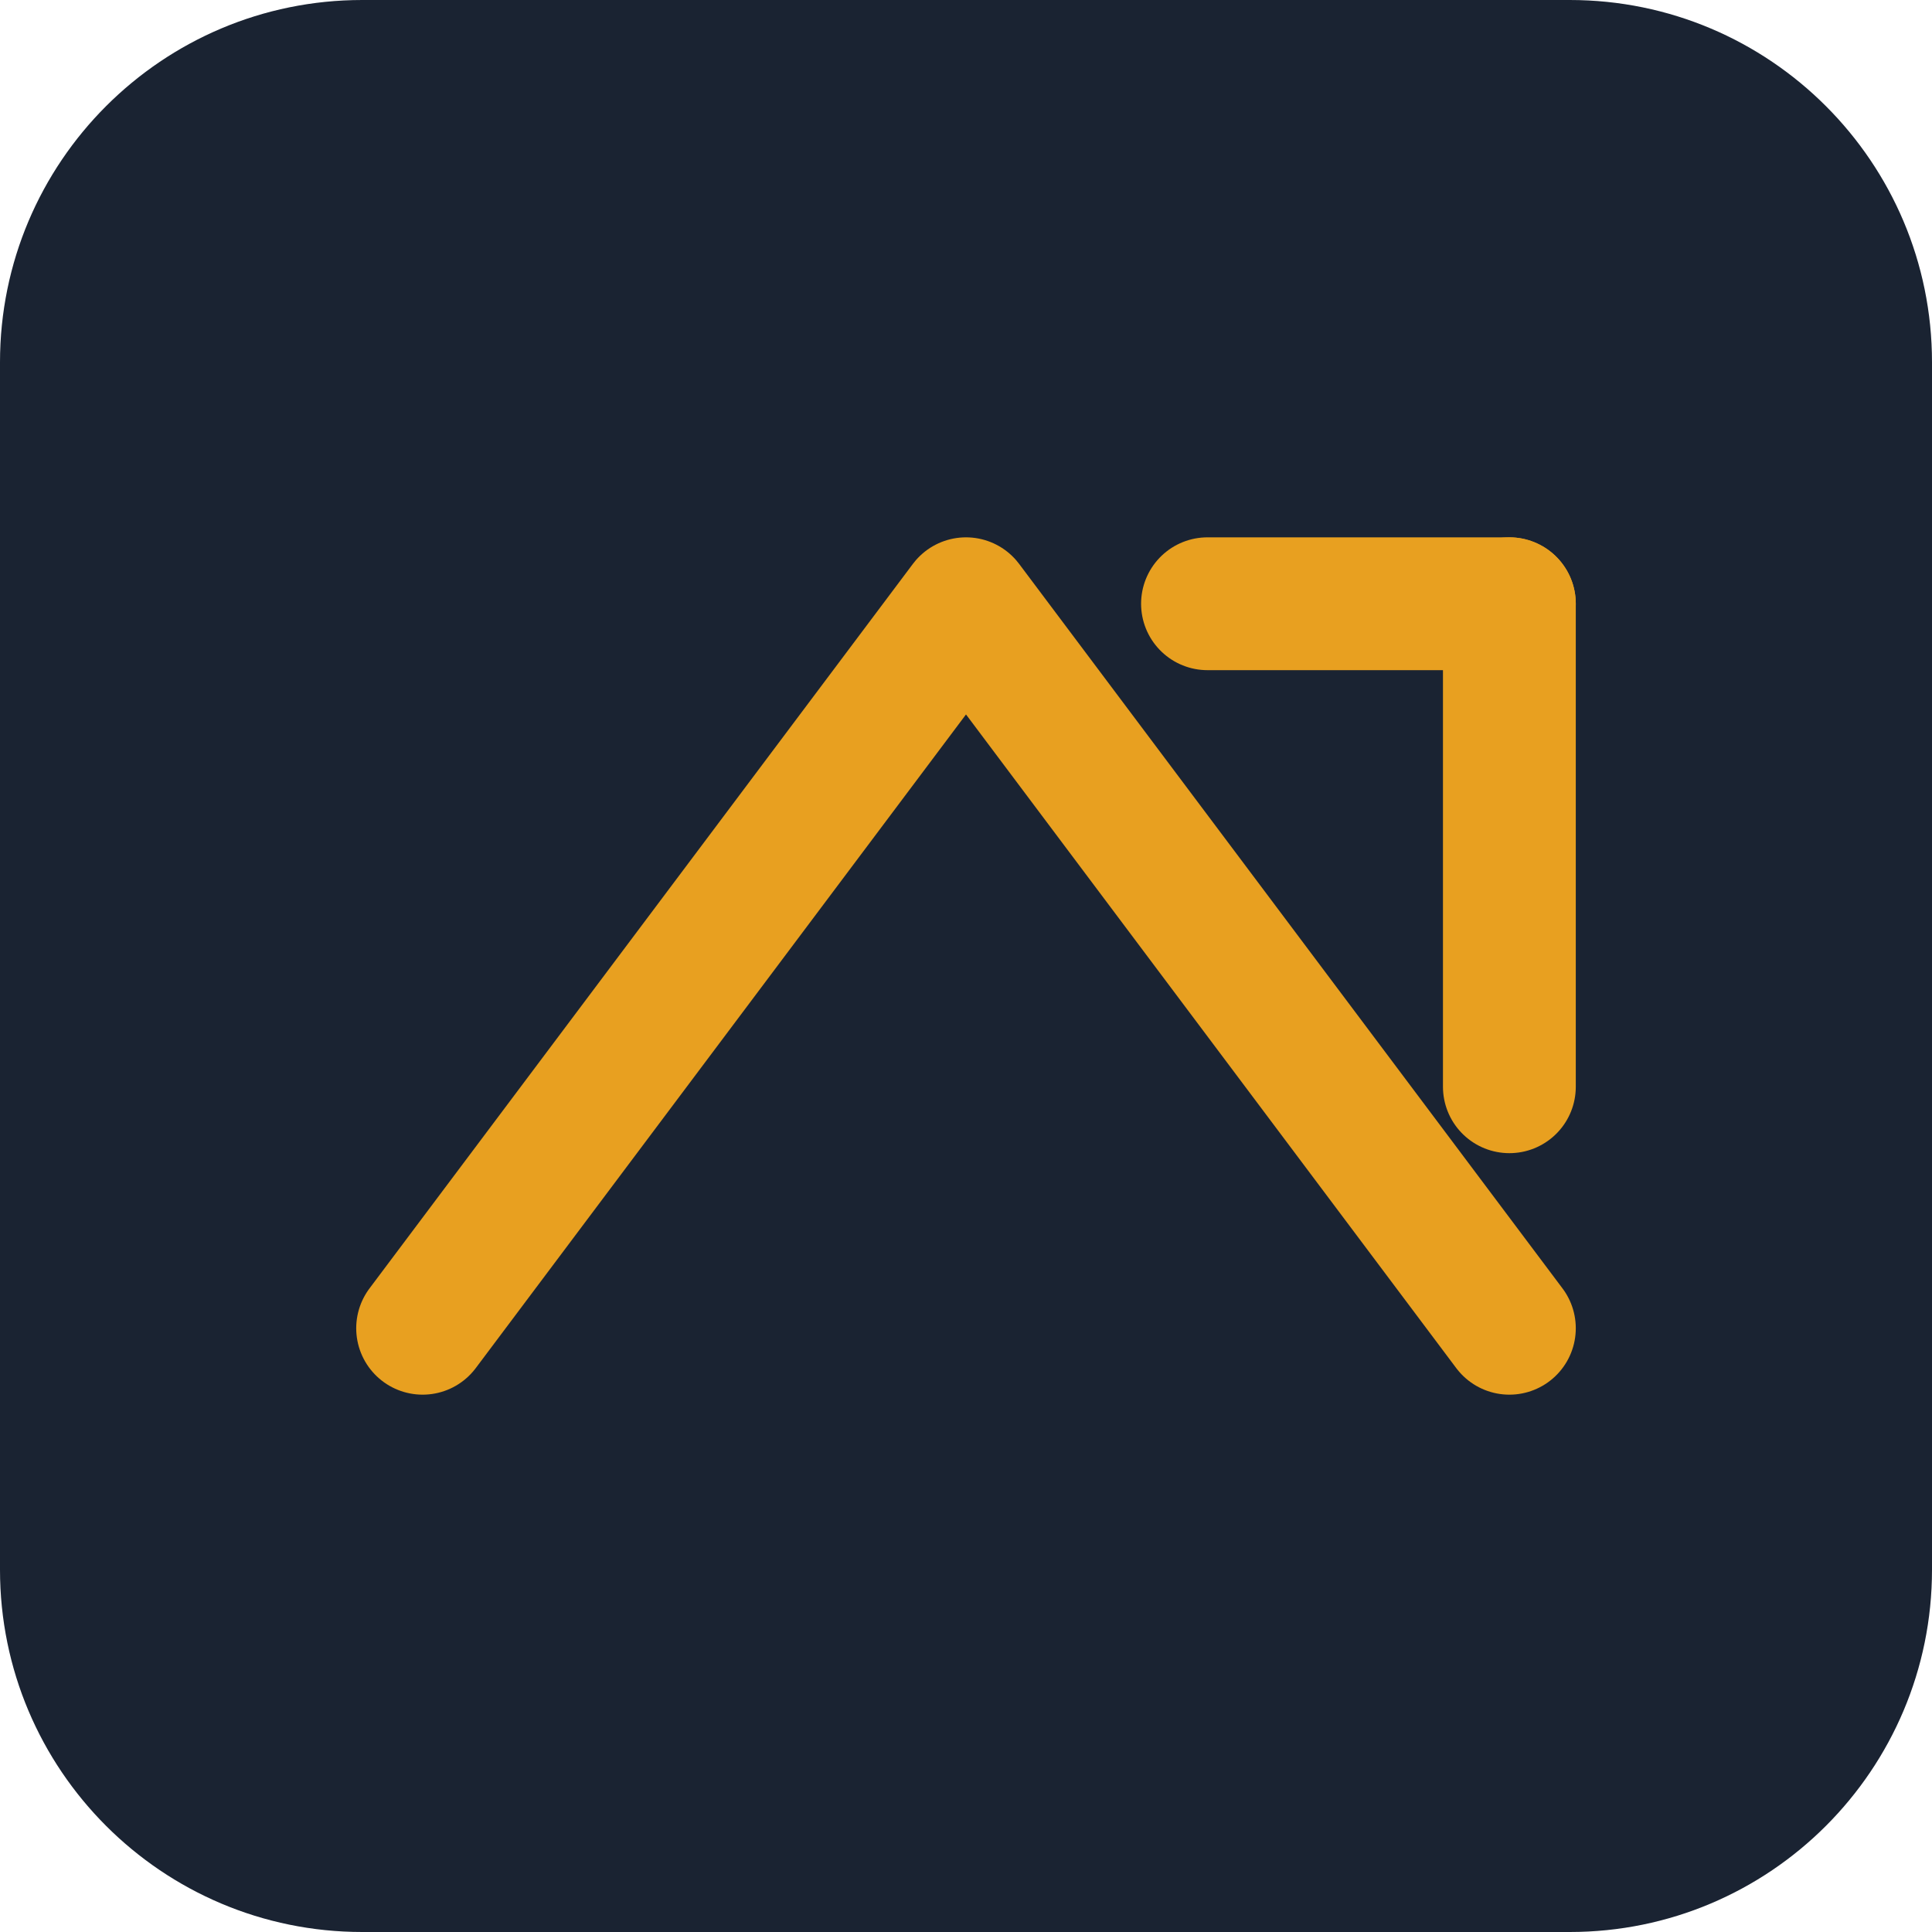
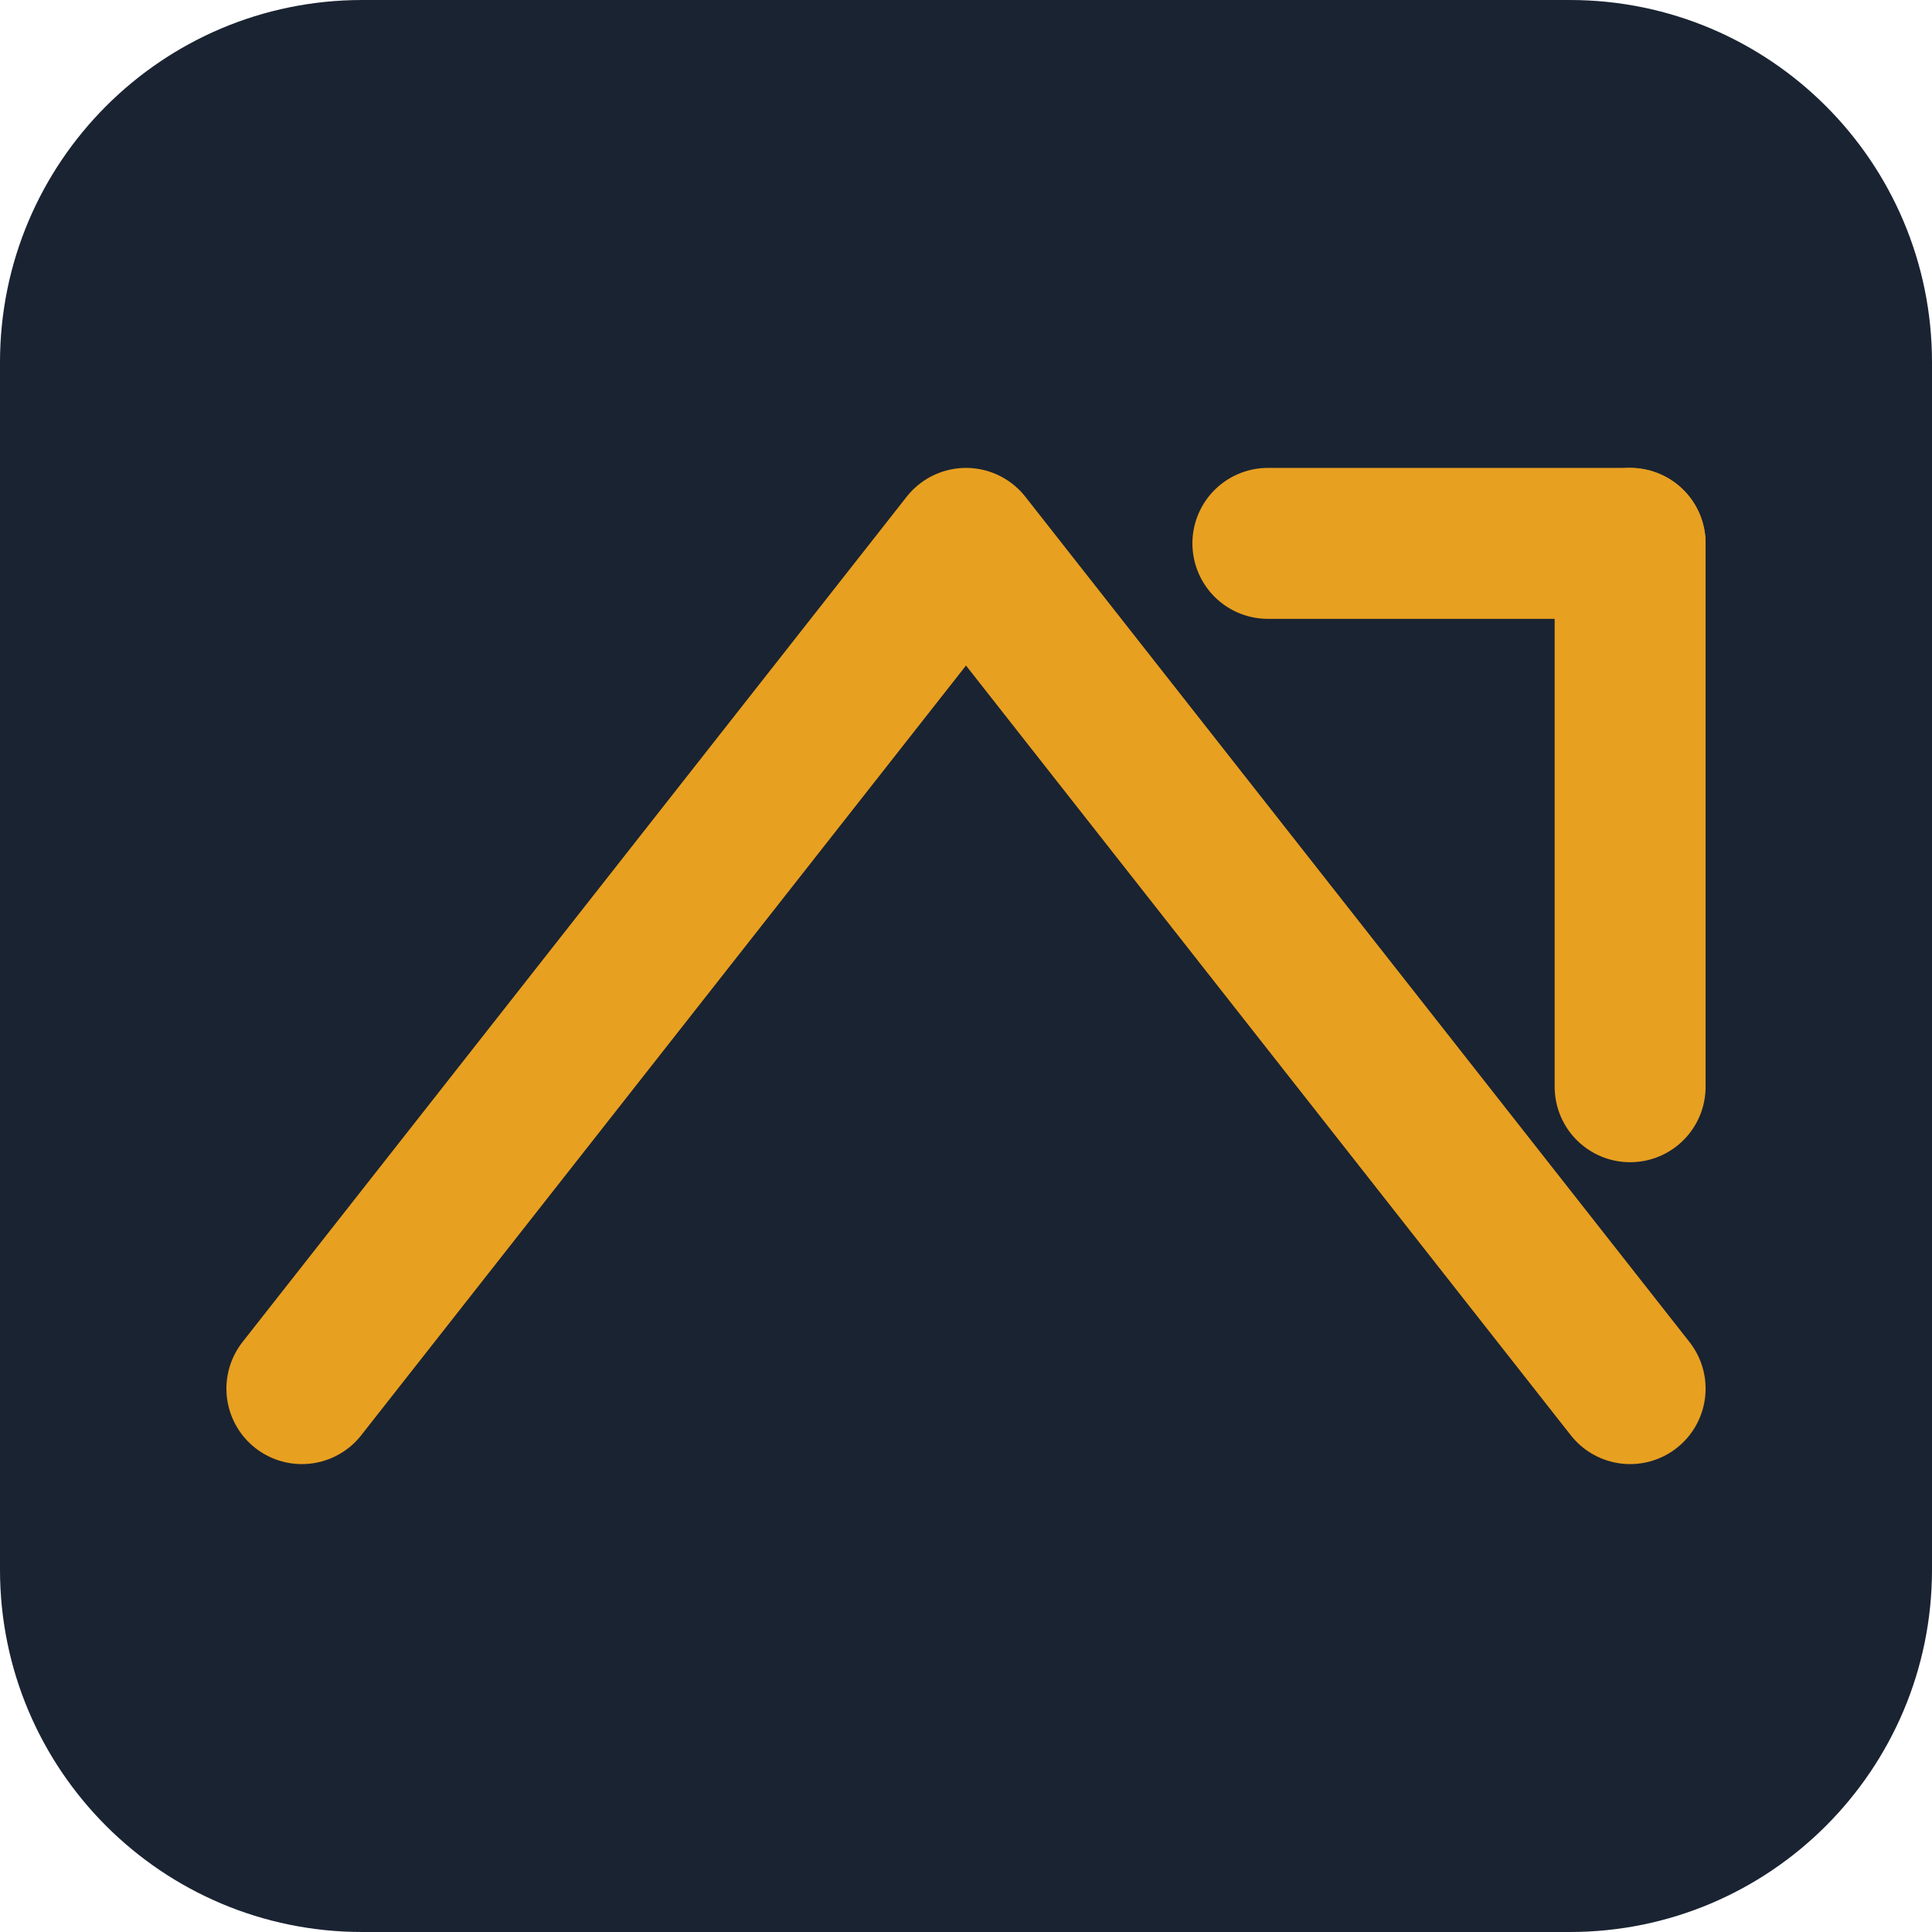
<svg xmlns="http://www.w3.org/2000/svg" viewBox="0 0 32 32">
  <rect width="32" height="32" rx="6" fill="#1a2332" />
-   <path d="M7 22 L16 10 L25 22" stroke="#e8a020" stroke-width="2.2" stroke-linecap="round" stroke-linejoin="round" fill="none" />
-   <path d="M20 10 L25 10" stroke="#e8a020" stroke-width="2.2" stroke-linecap="round" />
-   <path d="M25 10 L25 18" stroke="#e8a020" stroke-width="2.2" stroke-linecap="round" />
+   <path d="M5 23 L16 9 L27 23" stroke="#e8a020" stroke-width="2.5" stroke-linecap="round" stroke-linejoin="round" fill="none" />
+   <path d="M21 9 L27 9" stroke="#e8a020" stroke-width="2.5" stroke-linecap="round" />
+   <path d="M27 9 L27 18" stroke="#e8a020" stroke-width="2.5" stroke-linecap="round" />
</svg>
